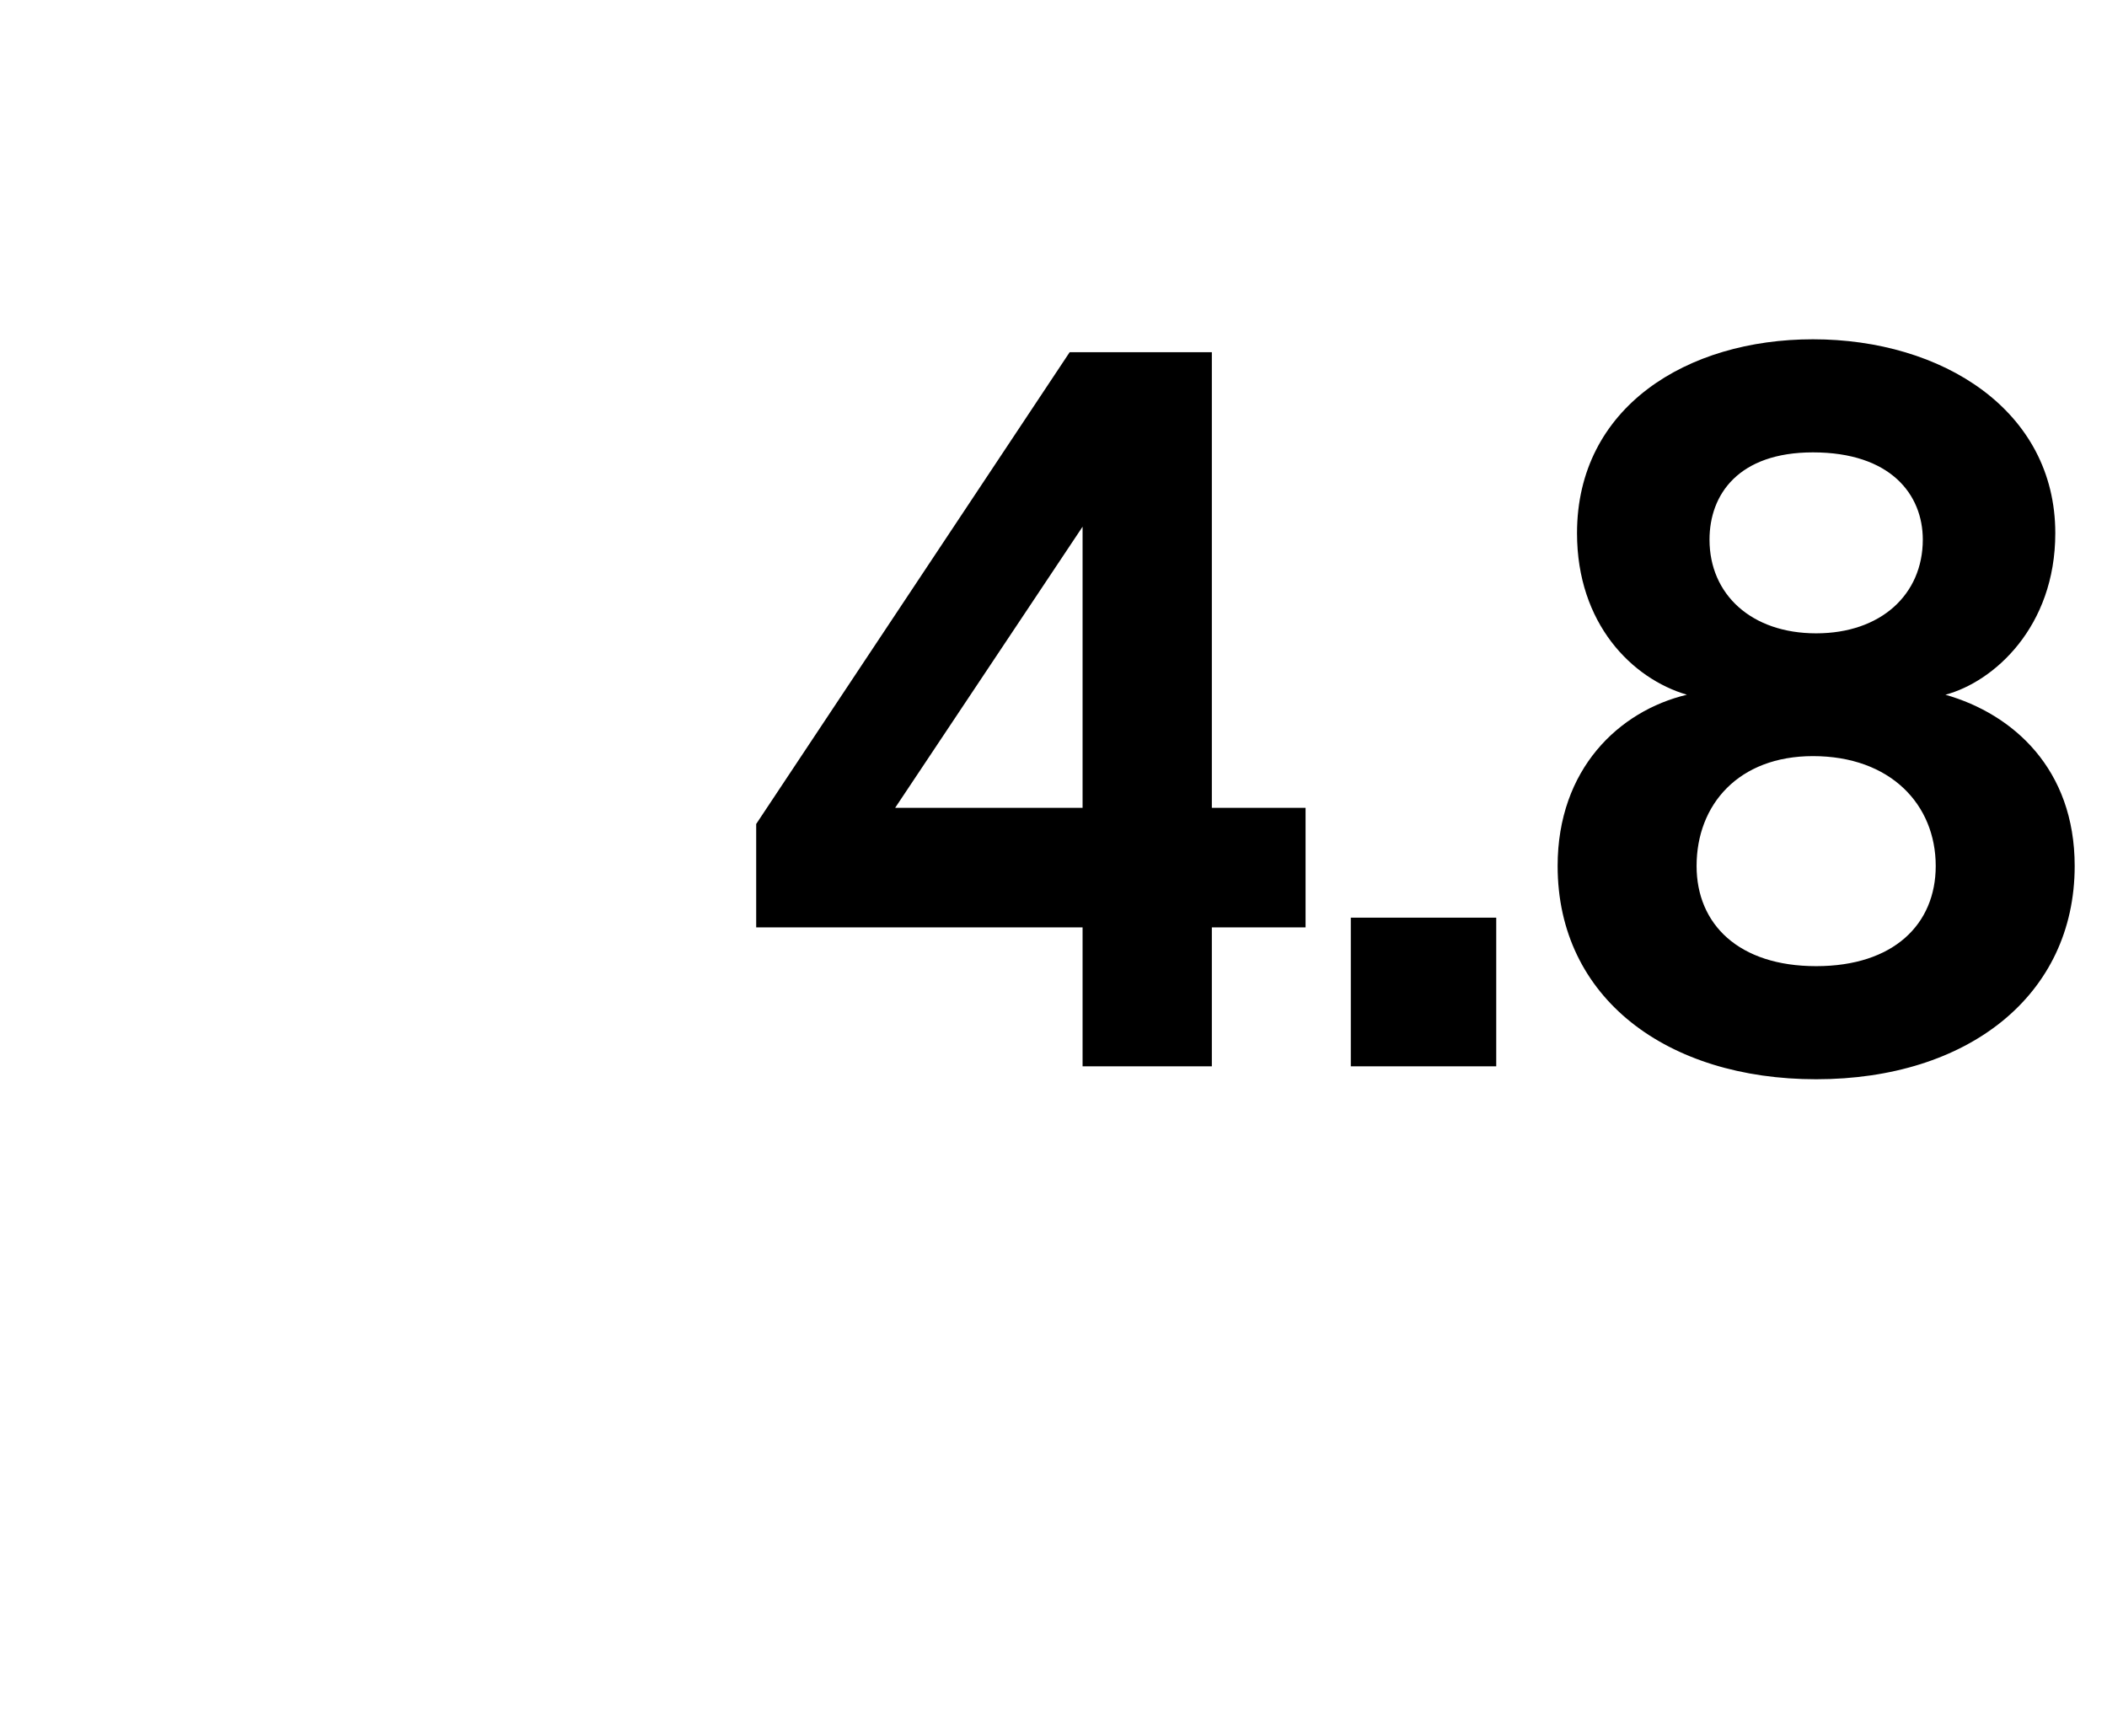
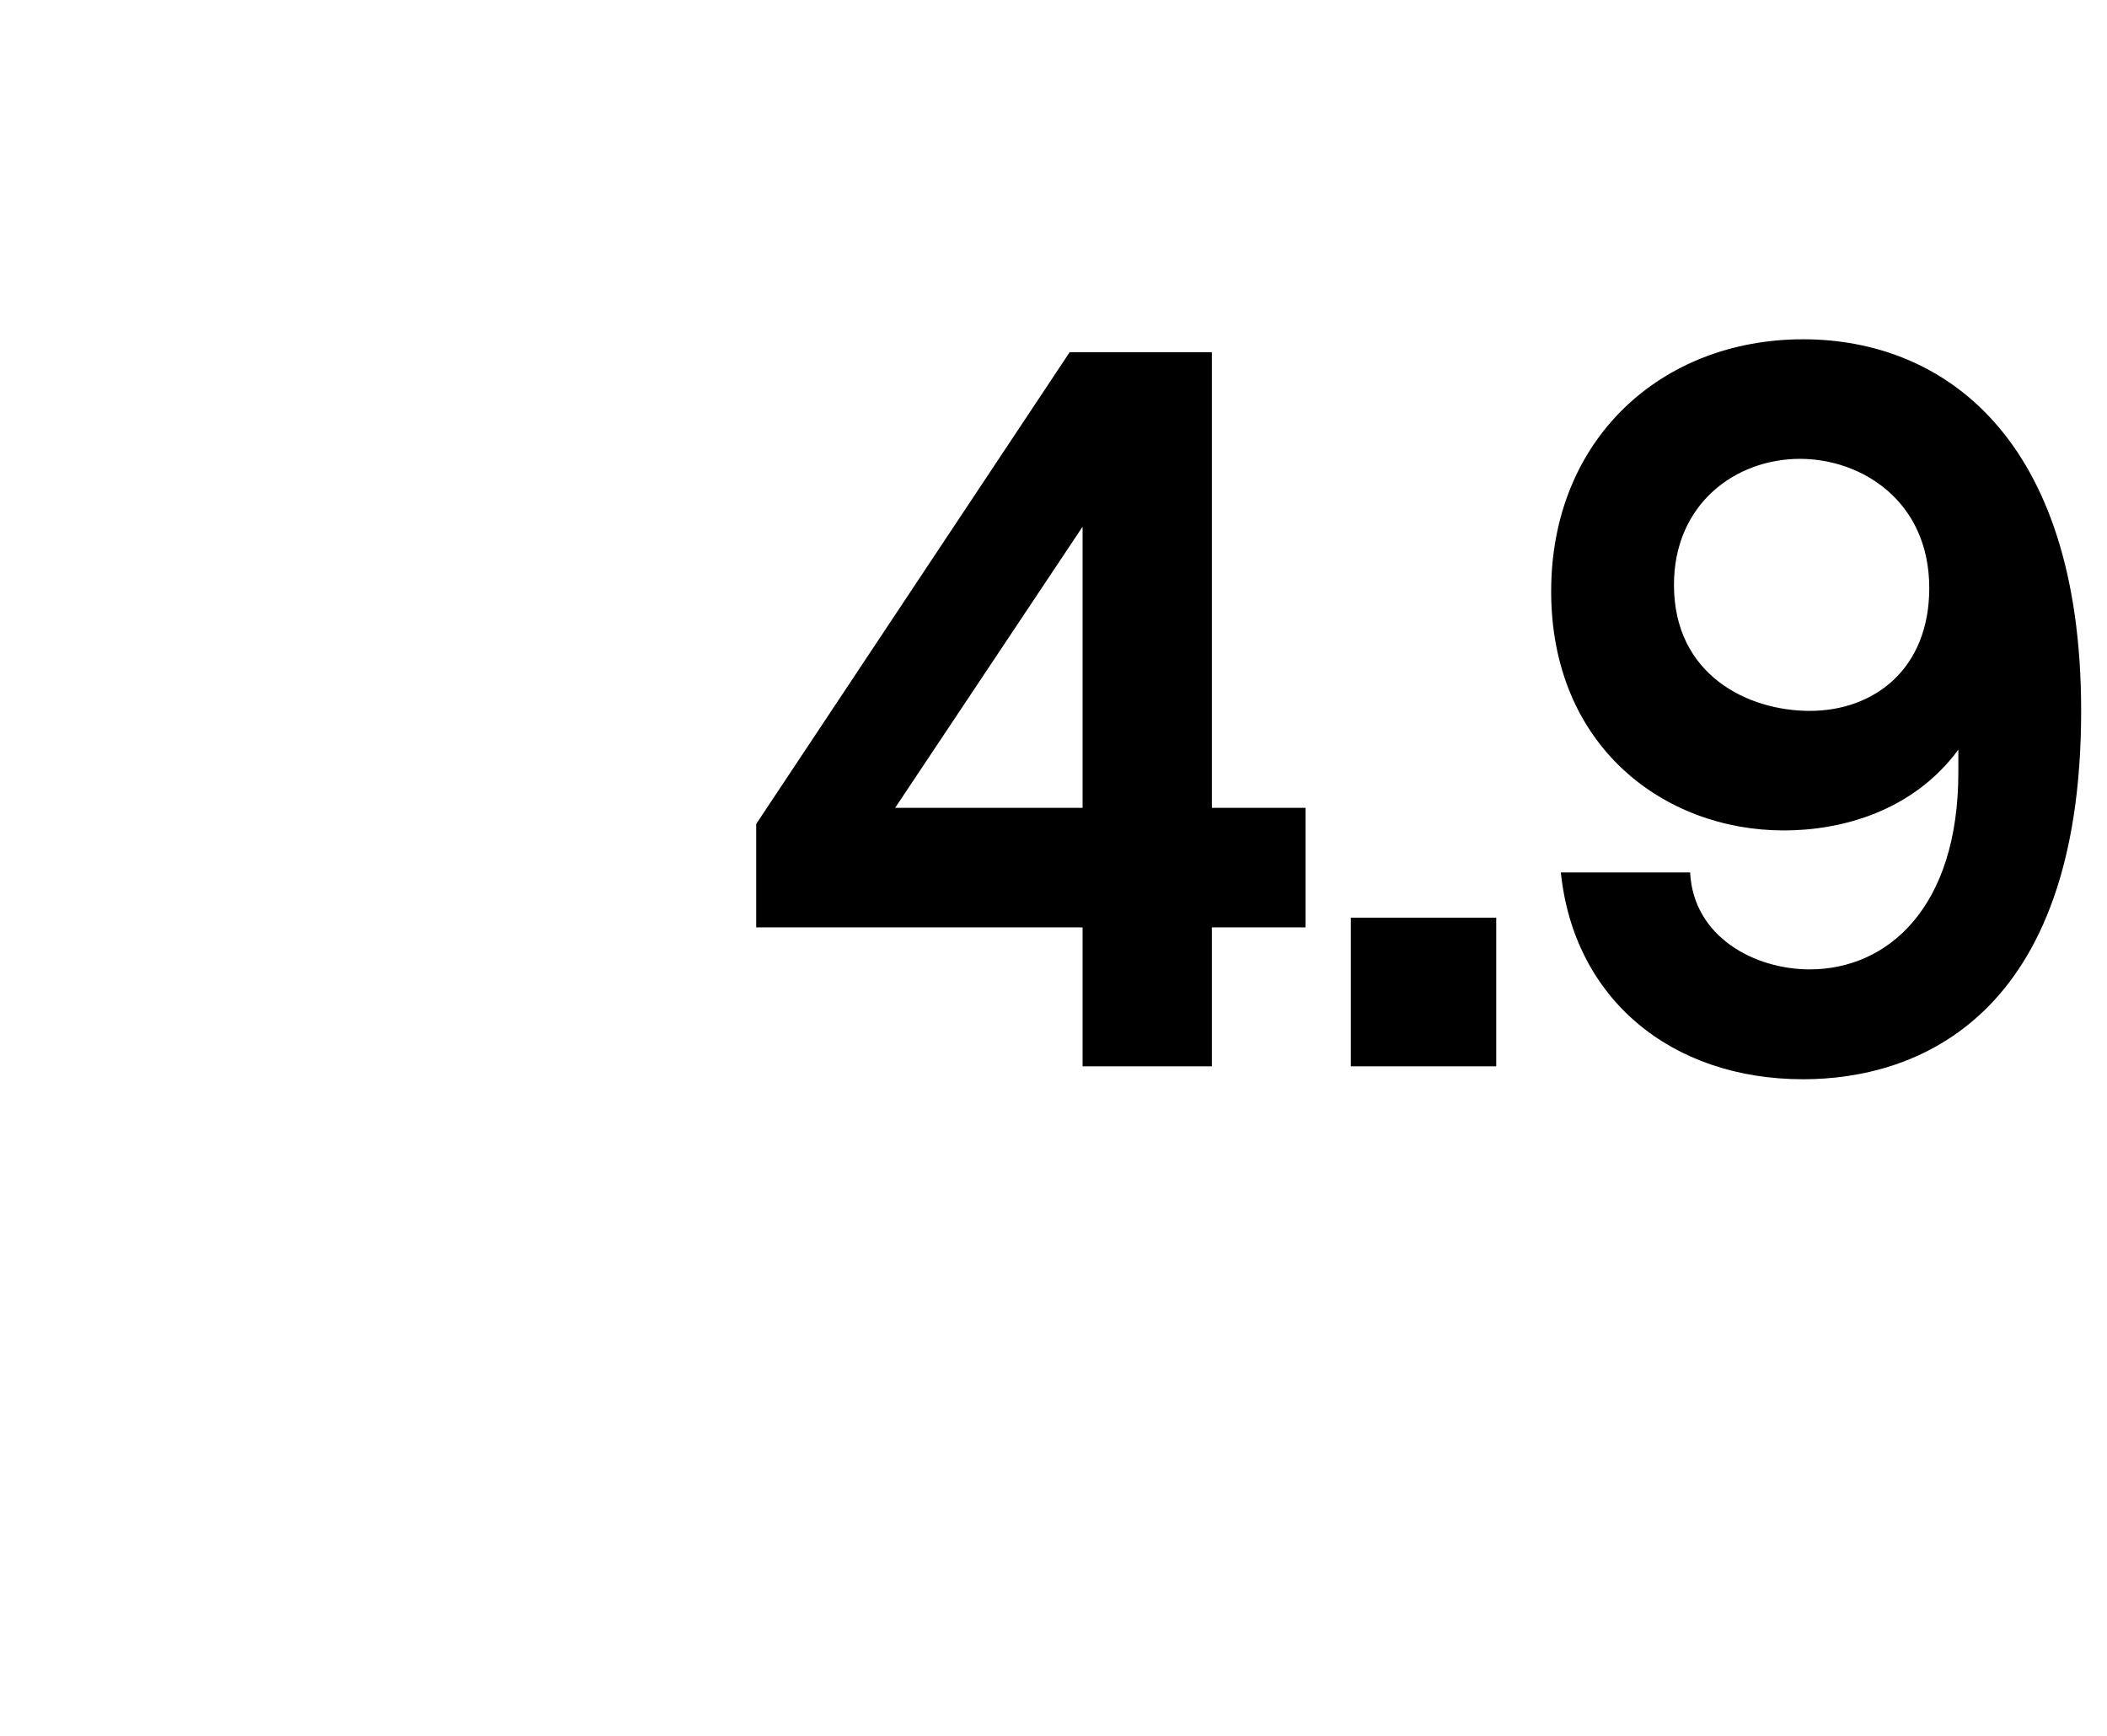
<svg xmlns="http://www.w3.org/2000/svg" version="1.1" width="65.2px" height="53.7px" viewBox="0 -1 65.2 53.7" style="top:-1px">
  <defs />
  <g id="Polygon13033">
-     <path d="M 37.5 27.7 L 37.5 32 L 33.5 32 L 33.5 27.7 L 23.4 27.7 L 23.4 24.5 L 33.1 9.9 L 37.5 9.9 L 37.5 24 L 40.4 24 L 40.4 27.7 L 37.5 27.7 Z M 33.5 24 L 33.5 15.3 L 27.7 24 L 33.5 24 Z M 41.8 27.4 L 46.3 27.4 L 46.3 32 L 41.8 32 L 41.8 27.4 Z M 64.2 25.8 C 64.2 29.8 60.9 32.4 56.2 32.4 C 51.6 32.4 48.2 29.9 48.2 25.8 C 48.2 22.8 50.1 21 52.2 20.5 C 50.5 20 48.8 18.3 48.8 15.5 C 48.8 11.6 52.2 9.5 56.1 9.5 C 60.1 9.5 63.6 11.7 63.6 15.5 C 63.6 18.4 61.7 20.1 60.2 20.5 C 62.3 21.1 64.2 22.8 64.2 25.8 Z M 52.9 15.7 C 52.9 17.4 54.2 18.6 56.2 18.6 C 58.2 18.6 59.5 17.4 59.5 15.7 C 59.5 14.3 58.5 13 56.1 13 C 53.8 13 52.9 14.3 52.9 15.7 Z M 59.9 25.8 C 59.9 23.9 58.5 22.4 56.1 22.4 C 53.8 22.4 52.5 23.9 52.5 25.8 C 52.5 27.6 53.8 28.9 56.2 28.9 C 58.6 28.9 59.9 27.6 59.9 25.8 Z " stroke="none" fill="#000" />
+     <path d="M 37.5 27.7 L 37.5 32 L 33.5 32 L 33.5 27.7 L 23.4 27.7 L 23.4 24.5 L 33.1 9.9 L 37.5 9.9 L 37.5 24 L 40.4 24 L 40.4 27.7 L 37.5 27.7 Z M 33.5 24 L 33.5 15.3 L 27.7 24 L 33.5 24 Z M 41.8 27.4 L 46.3 27.4 L 46.3 32 L 41.8 32 L 41.8 27.4 Z M 64.4 21 C 64.4 30.5 59.3 32.4 55.8 32.4 C 51.7 32.4 48.7 29.9 48.3 26 C 48.3 26 52.3 26 52.3 26 C 52.4 28 54.3 29 56 29 C 58.4 29 60.6 27.1 60.6 22.9 C 60.6 22.9 60.6 22.2 60.6 22.2 C 59.2 24.1 57 24.7 55.2 24.7 C 51.5 24.7 48 22.1 48 17.3 C 48 12.6 51.4 9.5 55.8 9.5 C 60.1 9.5 64.4 12.5 64.4 21 Z M 59.7 17.2 C 59.7 14.5 57.6 13.2 55.7 13.2 C 53.7 13.2 51.8 14.6 51.8 17.1 C 51.8 19.9 54.1 21 56 21 C 58 21 59.7 19.7 59.7 17.2 Z " stroke="none" fill="#000" />
  </g>
</svg>
